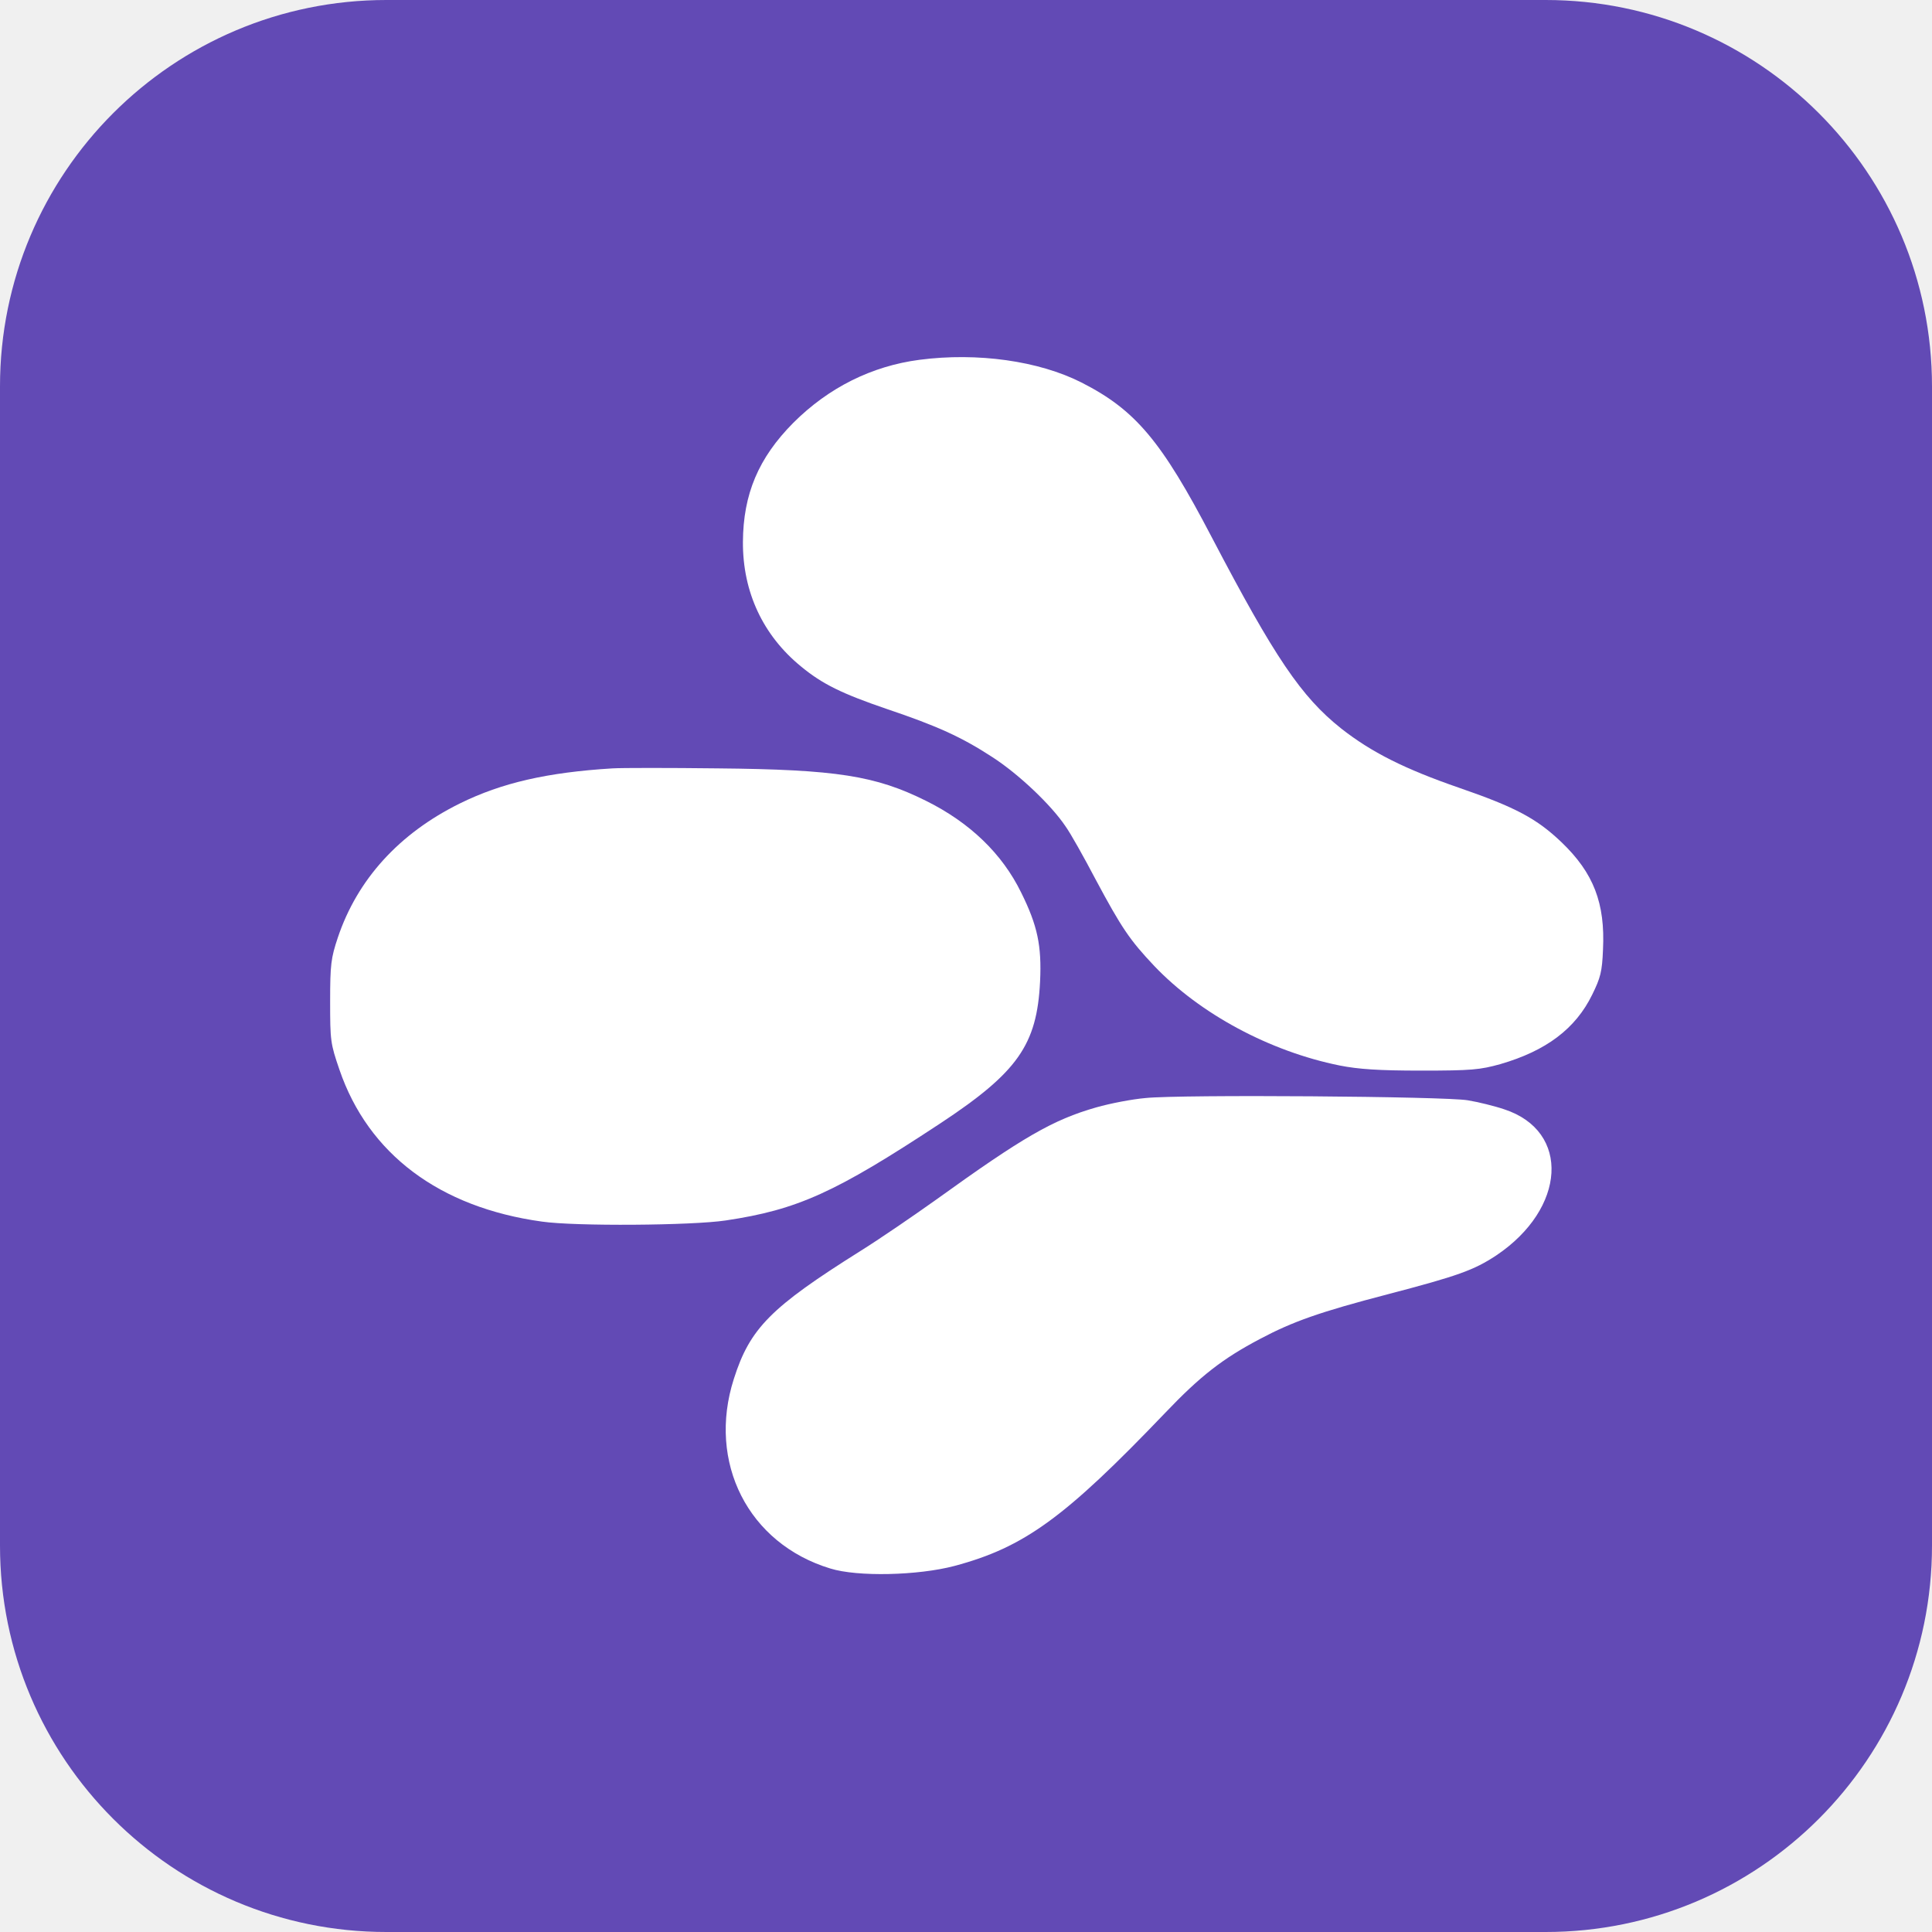
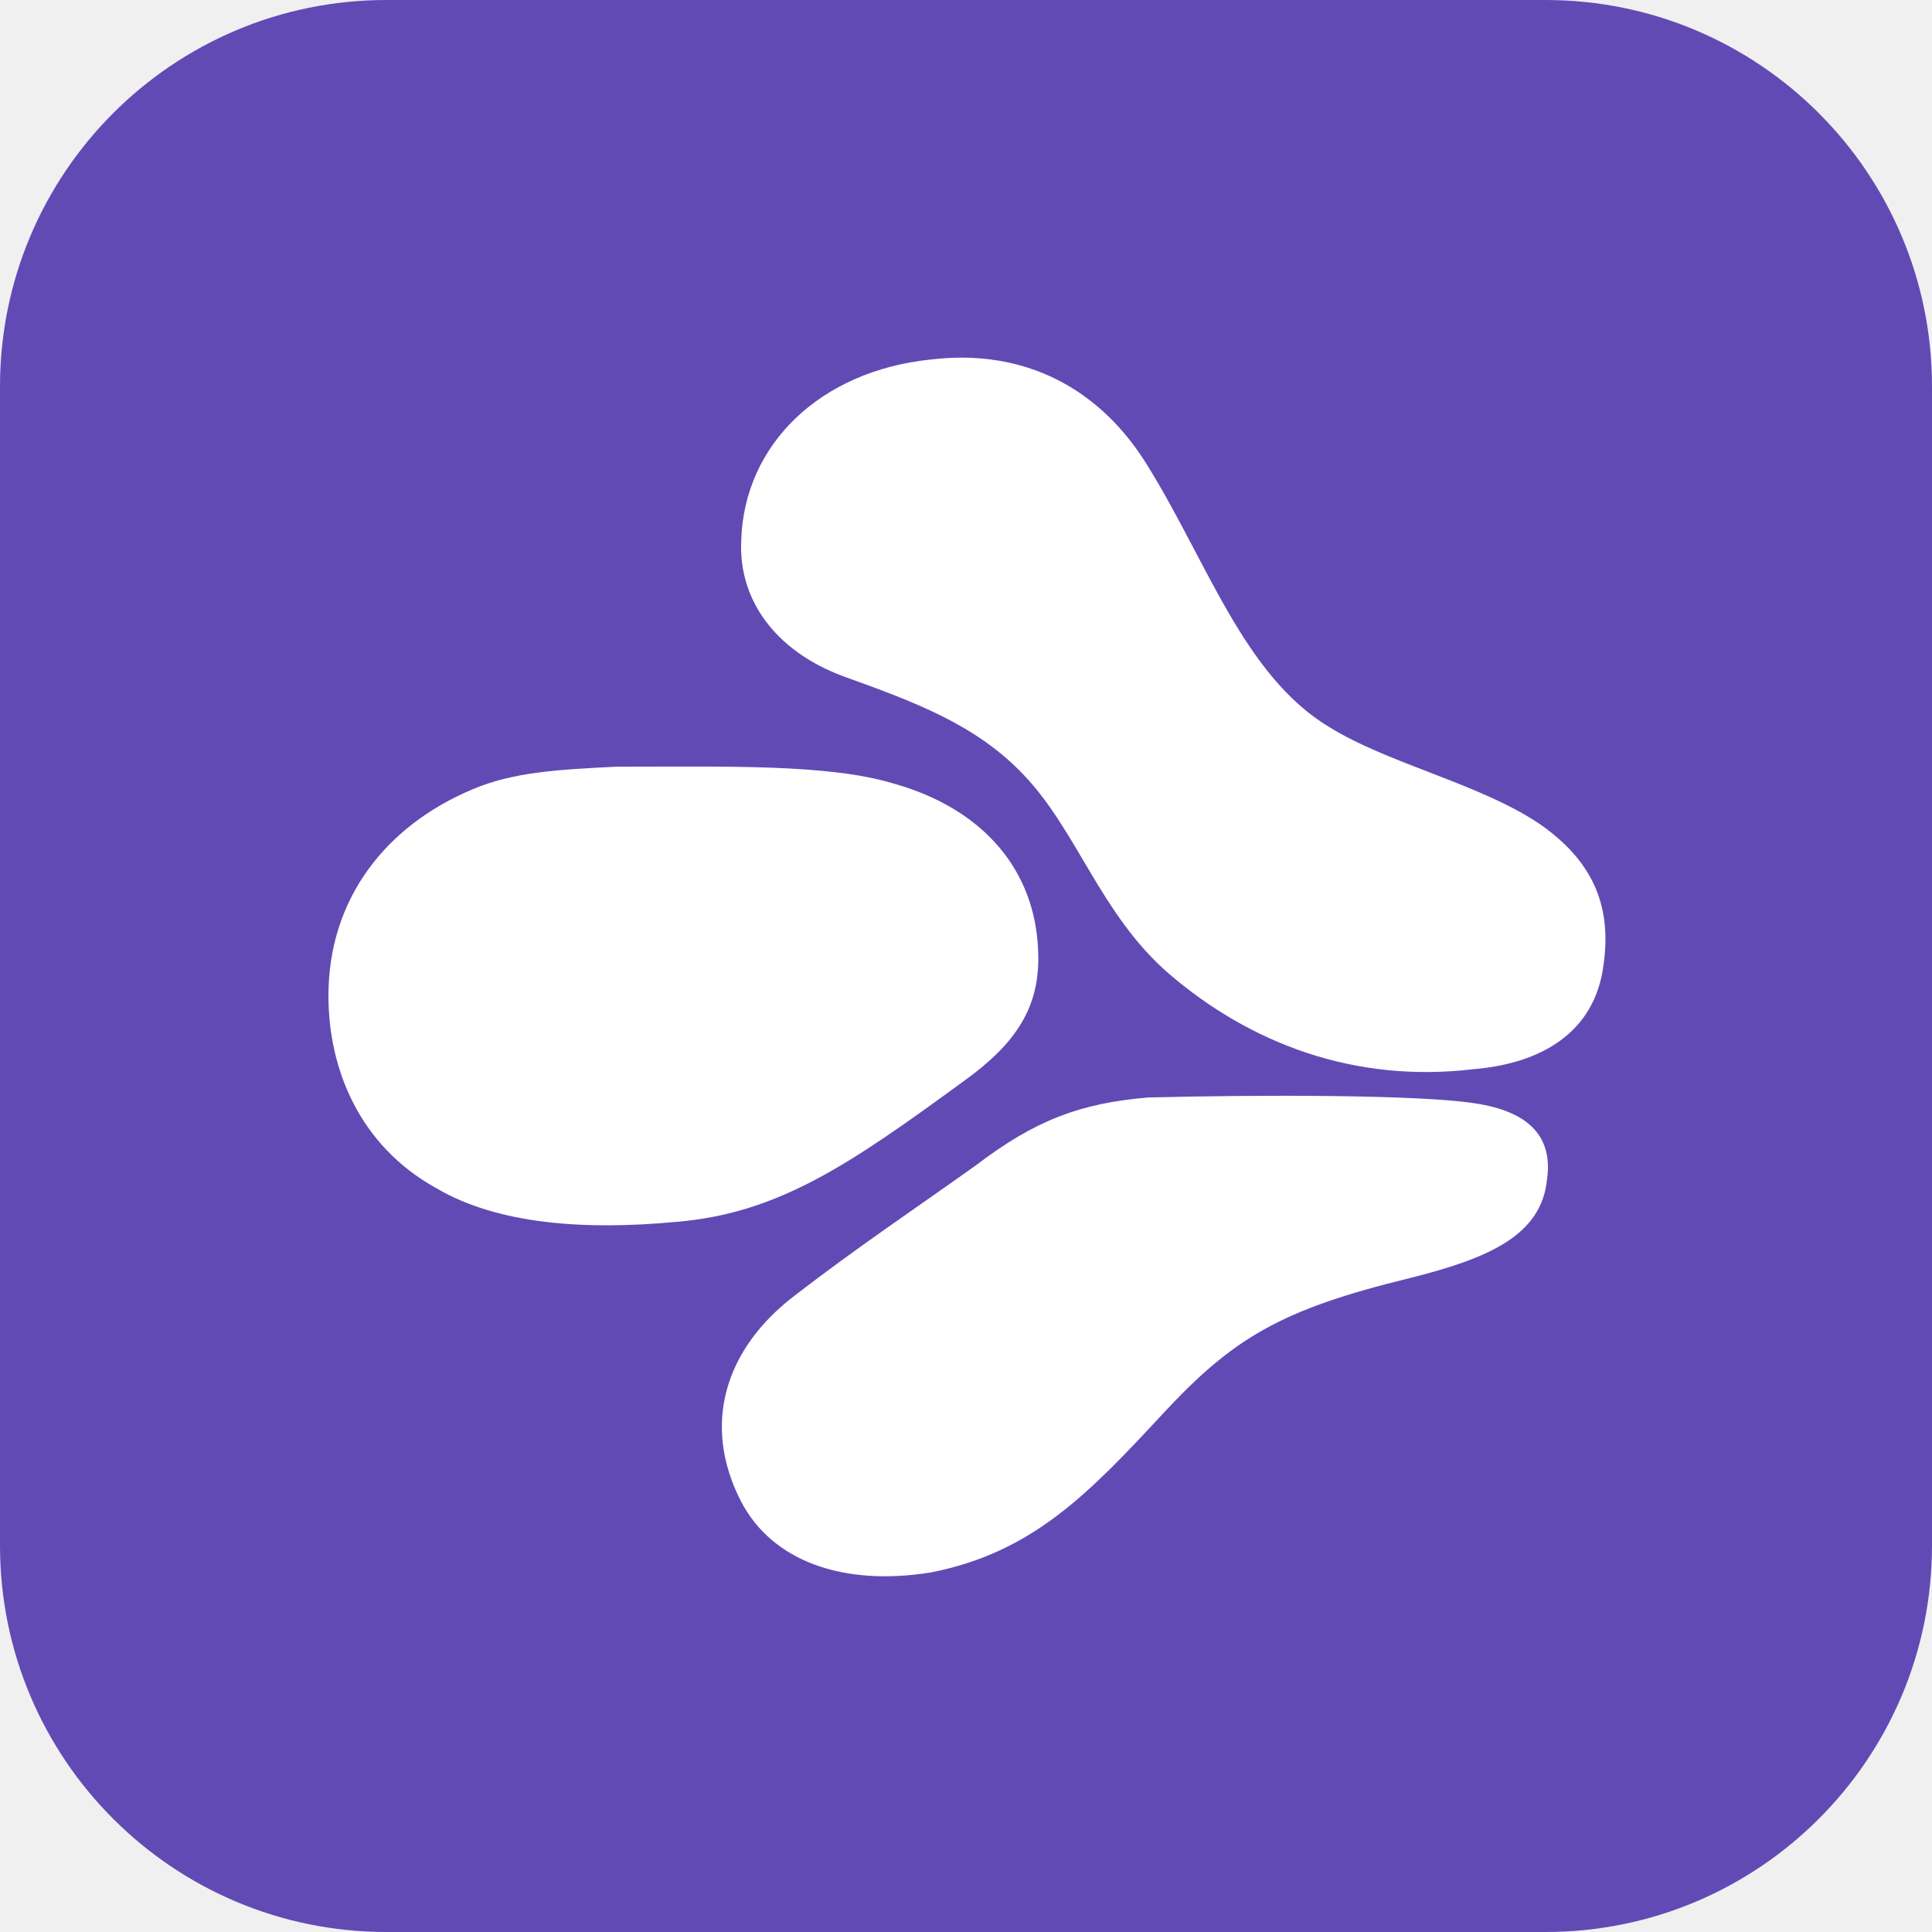
<svg xmlns="http://www.w3.org/2000/svg" width="64" height="64" viewBox="0 0 64 64">
  <rect width="64" height="64" rx="12.8" fill="#624AB5" />
  <g transform="translate(10.88 11.81659) scale(0.09365854)">
-     <g transform="translate(0,431) scale(0.1,-0.1)" fill="#FFFFFF">
-       <path d="M2090 4299 c-168 -22 -321 -98 -446 -223 -123 -124 -177 -252 -178 -421 -1 -177 71 -331 206 -441 75 -62 145 -96 303 -150 178 -60 264 -99 373 -170 93 -60 208 -169 259 -245 18 -25 65 -109 106 -187 92 -172 121 -215 208 -307 161 -169 408 -302 656 -352 66 -13 137 -18 288 -18 179 0 208 3 280 23 162 47 266 125 325 246 29 59 35 81 38 159 8 164 -33 271 -147 380 -87 83 -161 123 -361 192 -194 67 -311 126 -418 210 -141 112 -235 251 -457 675 -179 343 -271 452 -462 549 -150 76 -367 107 -573 80z" />
-       <path d="M1005 2854 c-230 -14 -392 -51 -540 -124 -215 -106 -363 -269 -432 -475 -24 -72 -27 -95 -27 -225 0 -139 1 -149 33 -242 102 -298 354 -487 716 -537 117 -17 531 -14 650 4 255 38 388 99 757 342 276 182 344 279 355 503 6 127 -9 198 -67 315 -67 137 -181 247 -336 324 -179 89 -316 111 -739 115 -170 2 -337 2 -370 0z" />
-       <path d="M2890 1688 c-47 -4 -125 -19 -174 -33 -154 -44 -259 -105 -566 -326 -80 -57 -201 -140 -270 -183 -315 -198 -389 -272 -446 -451 -95 -296 51 -583 341 -671 96 -30 310 -25 439 9 247 66 390 170 746 542 123 129 202 191 335 261 115 61 210 95 452 158 248 65 304 85 383 137 248 166 264 440 29 517 -35 12 -93 26 -129 32 -80 14 -1017 21 -1140 8z" />
+     <g fill="#FFFFFF">
+       <path d="M 213 1 C 246 -3 273 11 290 39 C 311 73 324 113 354 131 C 375 144 407 151 428 165 C 447 178 454 194 451 215 C 448 239 429 250 405 252 C 363 257 326 243 297 218 C 273 197 265 168 246 148 C 229 130 207 122 182 113 C 158 104 145 86 146 65 C 147 31 174 5 213 1 Z" />
+       <path d="M 102 145 C 141 145 177 144 200 151 C 232 160 250 182 251 210 C 252 230 243 243 225 256 C 184 286 159 303 123 306 C 91 309 60 307 38 294 C 11 279 0 252 0 226 C 0 192 20 166 51 153 C 65 147 81 146 102 145 Z" />
+       <path d="M 290 262 C 330 261 385 261 405 264 C 426 267 433 277 431 291 C 429 311 410 319 382 326 C 337 337 320 347 295 374 C 269 402 249 423 213 430 C 182 435 157 426 146 405 C 132 378 140 351 165 332 C 187 315 208 301 229 286 C 250 270 266 264 290 262 Z" />
    </g>
  </g>
</svg>
